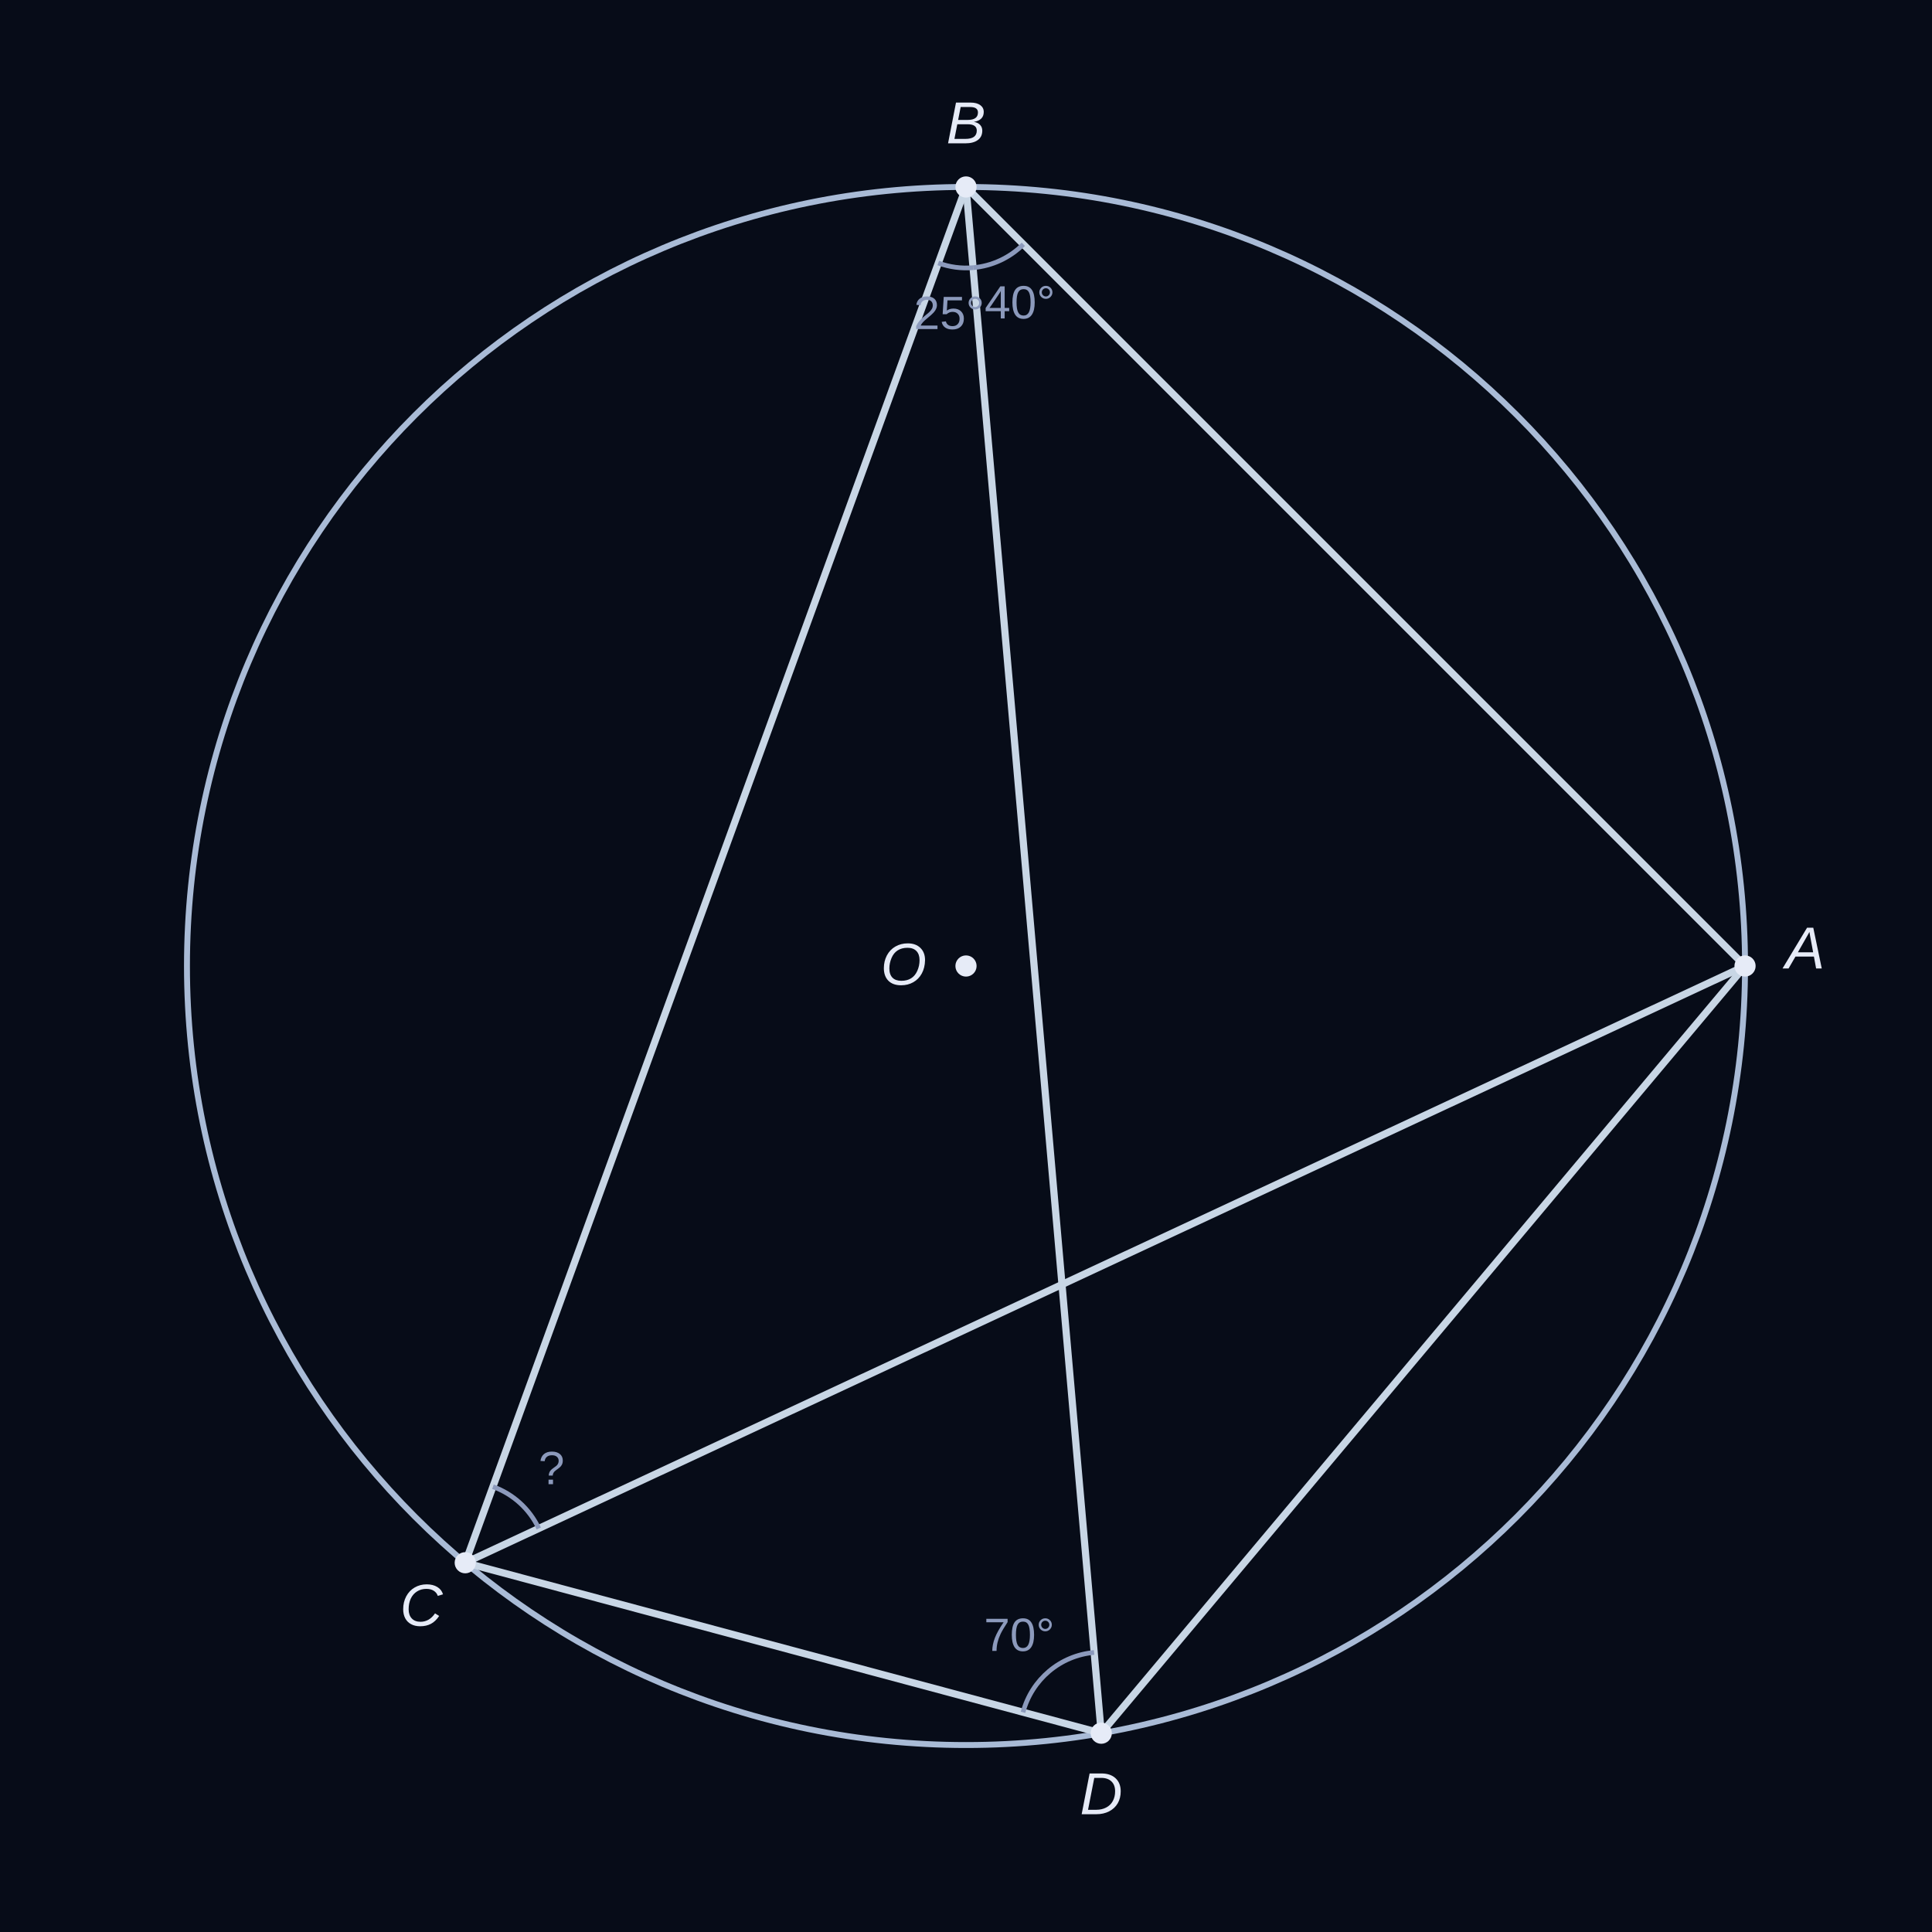
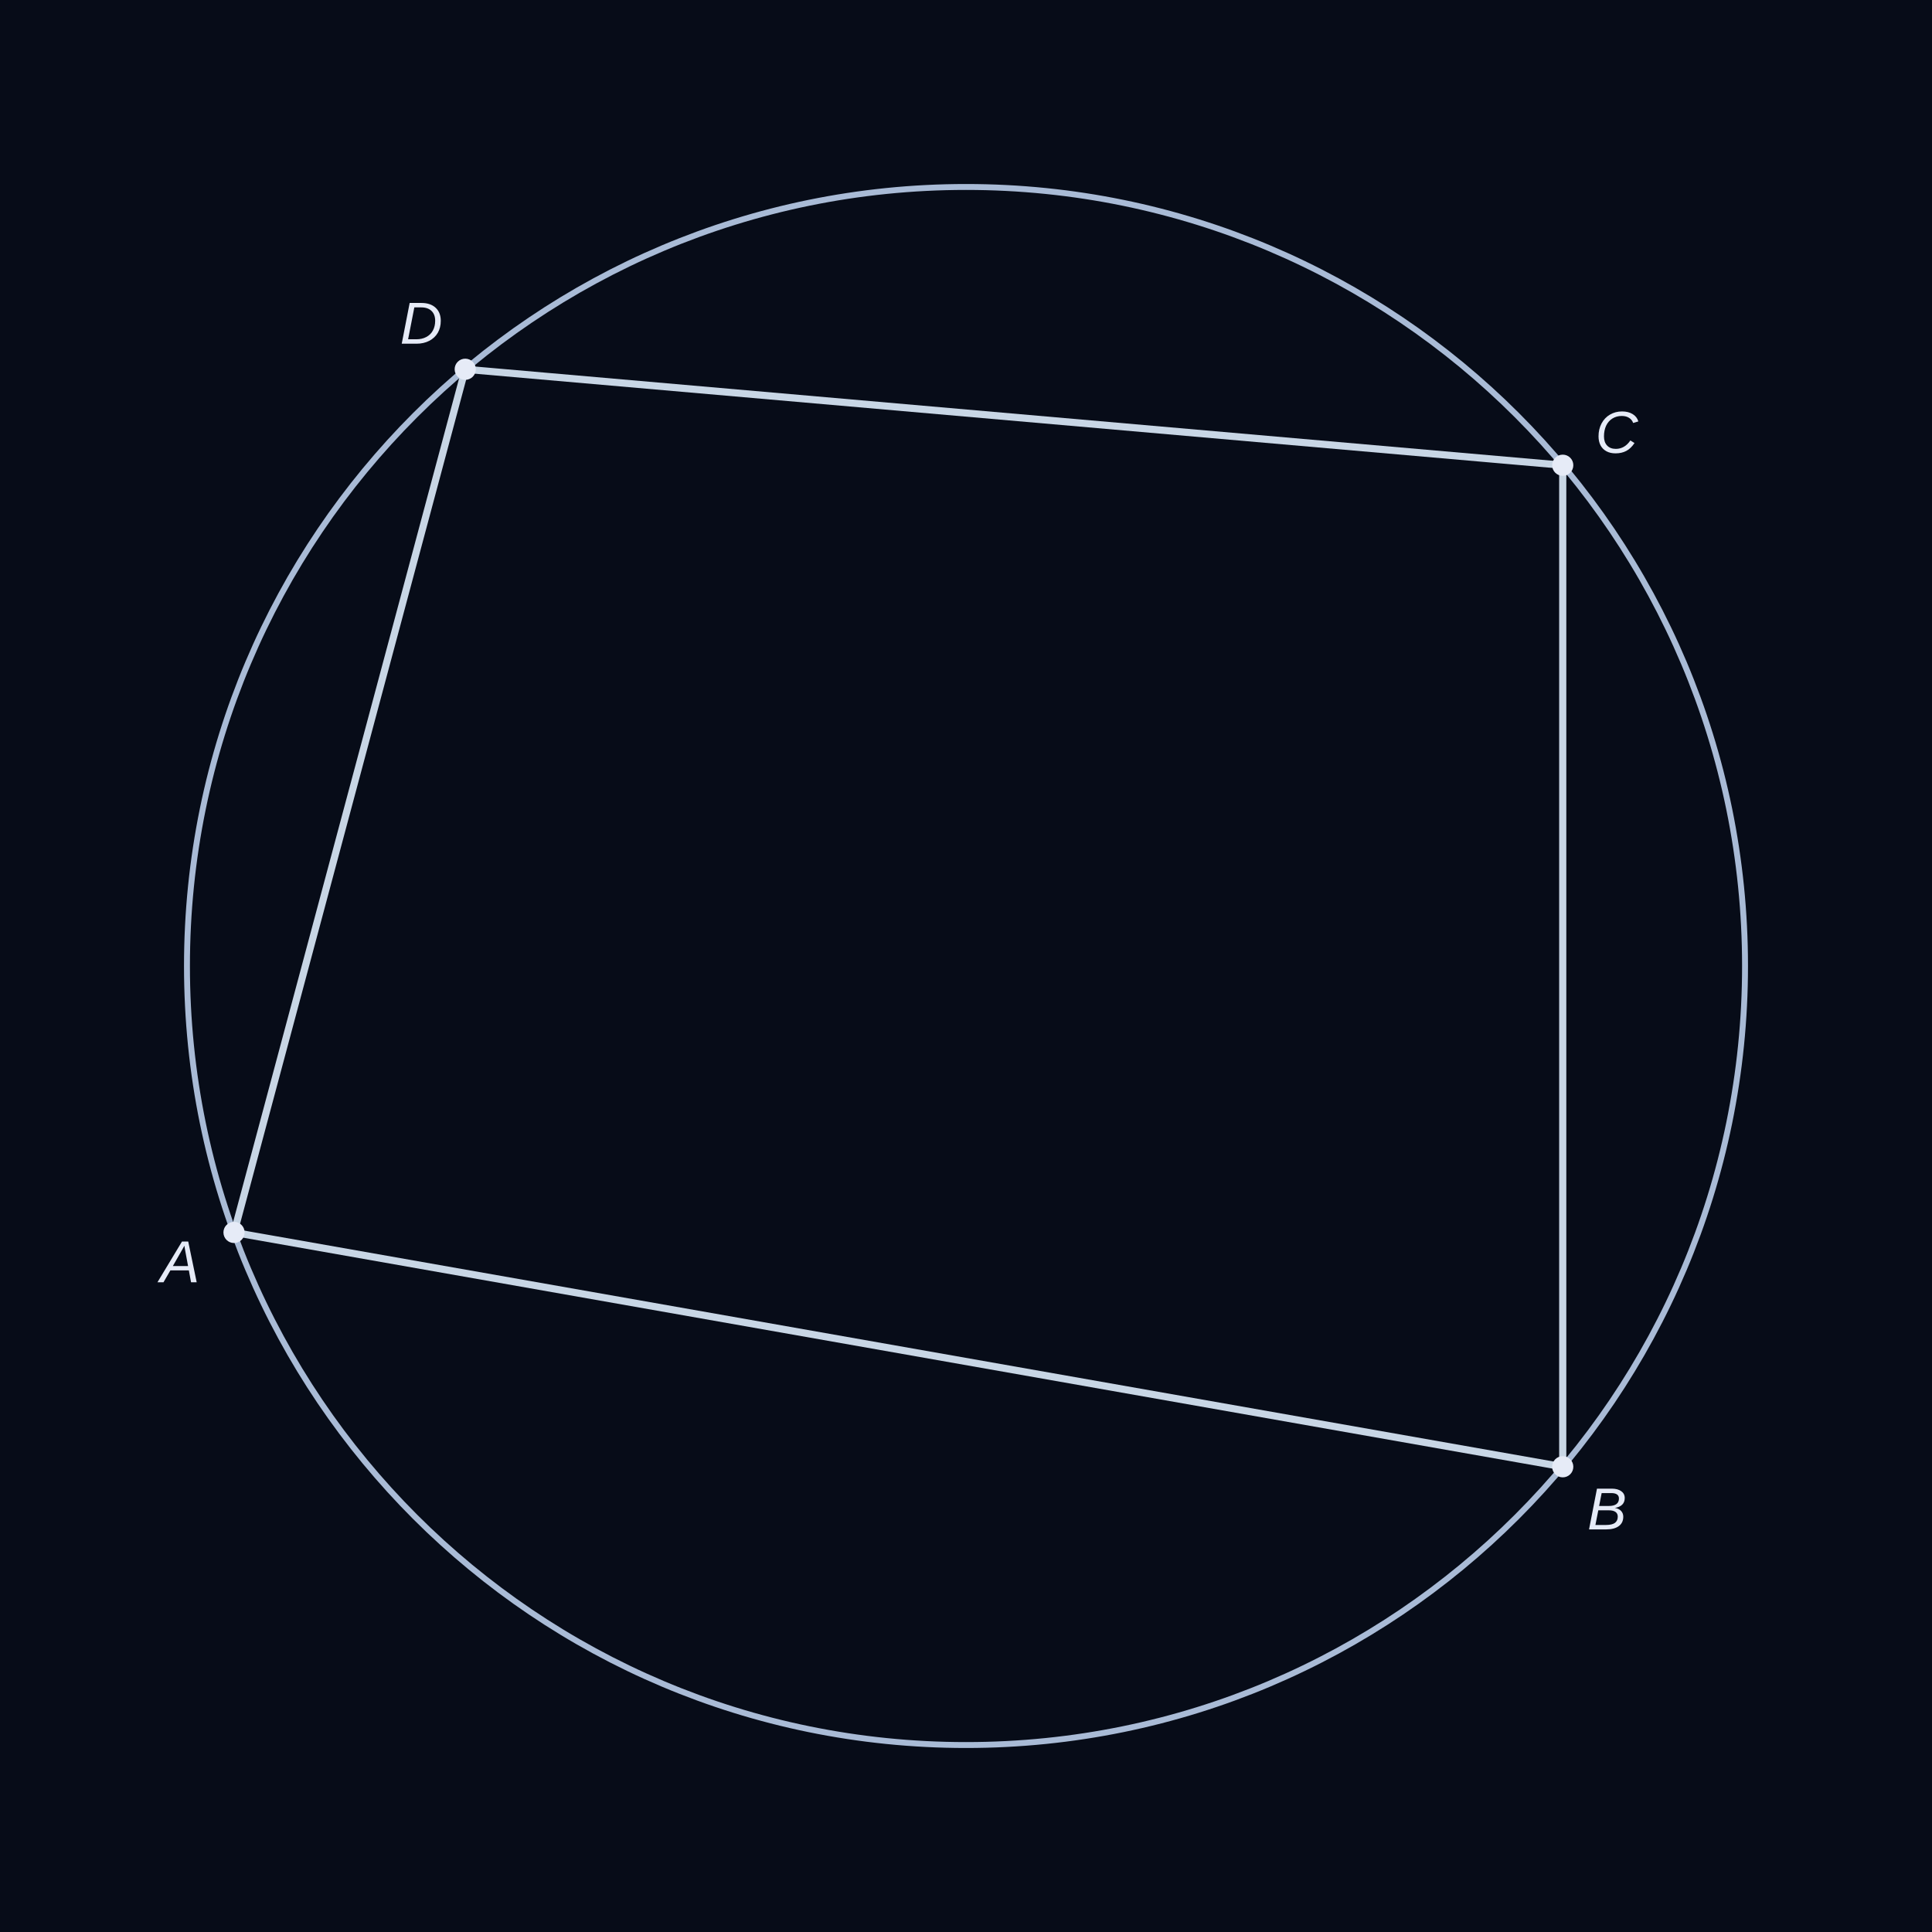
<svg xmlns="http://www.w3.org/2000/svg" width="620" height="620" viewBox="0 0 620 620">
  <style>text{font-family:system-ui,-apple-system,"Segoe UI",Arial,sans-serif}</style>
  <rect width="620" height="620" fill="#070C18" />
+   <polygon points="75.1,395.5 501.5,470.7 501.5,149.3 149.3,118.5" fill="none" stroke="#C8D6E5" stroke-width="2.3" stroke-linejoin="round" />
  <circle cx="310.0" cy="310.0" r="250.0" fill="none" stroke="#A9BBD6" stroke-width="1.9" />
-   <polygon points="560.0,310.0 310.0,60.0 149.3,501.5 353.4,556.2" fill="none" stroke="#C8D6E5" stroke-width="2.3" stroke-linejoin="round" />
-   <line x1="310.0" y1="60.0" x2="353.4" y2="556.2" stroke="#C8D6E5" stroke-width="2.3" stroke-linecap="round" />
-   <line x1="560.0" y1="310.0" x2="149.3" y2="501.5" stroke="#C8D6E5" stroke-width="2.3" stroke-linecap="round" />
-   <path d="M 328.4 78.4 A 26 26 0 0 1 312.3 85.9" fill="none" stroke="#8C9ABC" stroke-width="1.5" />
-   <text x="327.3" y="102.2" fill="#8C9ABC" font-size="15" text-anchor="middle">40°</text>
-   <path d="M 312.3 85.9 A 26 26 0 0 1 301.1 84.4" fill="none" stroke="#8C9ABC" stroke-width="1.5" />
-   <text x="304.6" y="105.6" fill="#8C9ABC" font-size="15" text-anchor="middle">25°</text>
-   <path d="M 328.3 549.5 A 26 26 0 0 1 351.1 530.3" fill="none" stroke="#8C9ABC" stroke-width="1.5" />
-   <text x="327.1" y="529.8" fill="#8C9ABC" font-size="15" text-anchor="middle">70°</text>
-   <path d="M 158.2 477.1 A 26 26 0 0 1 172.9 490.5" fill="none" stroke="#8C9ABC" stroke-width="1.5" />
-   <text x="177.0" y="476.3" fill="#8C9ABC" font-size="15" text-anchor="middle">?</text>
-   <circle cx="310.0" cy="310.0" r="3.4" fill="#E6EBF7" />
-   <text x="290.0" y="316.0" fill="#E6EBF7" font-size="19" font-style="italic" text-anchor="middle">O</text>
-   <circle cx="560.0" cy="310.0" r="3.4" fill="#E6EBF7" />
-   <text x="579.3" y="310.8" fill="#E6EBF7" font-size="19" font-style="italic" text-anchor="middle">A</text>
-   <circle cx="310.0" cy="60.0" r="3.4" fill="#E6EBF7" />
-   <text x="310.0" y="46.0" fill="#E6EBF7" font-size="19" font-style="italic" text-anchor="middle">B</text>
-   <circle cx="149.3" cy="501.5" r="3.4" fill="#E6EBF7" />
-   <text x="135.2" y="521.7" fill="#E6EBF7" font-size="19" font-style="italic" text-anchor="middle">C</text>
-   <circle cx="353.4" cy="556.2" r="3.4" fill="#E6EBF7" />
-   <text x="353.4" y="582.2" fill="#E6EBF7" font-size="19" font-style="italic" text-anchor="middle">D</text>
+   <circle cx="75.1" cy="395.5" r="3.4" fill="#E6EBF7" />
+   <text x="57.8" y="411.5" fill="#E6EBF7" font-size="19" font-style="italic" text-anchor="middle">A</text>
+   <circle cx="501.5" cy="470.7" r="3.4" fill="#E6EBF7" />
+   <text x="515.7" y="490.8" fill="#E6EBF7" font-size="19" font-style="italic" text-anchor="middle">B</text>
+   <circle cx="501.5" cy="149.3" r="3.4" fill="#E6EBF7" />
+   <text x="518.8" y="145.3" fill="#E6EBF7" font-size="19" font-style="italic" text-anchor="middle">C</text>
+   <circle cx="149.3" cy="118.5" r="3.4" fill="#E6EBF7" />
+   <text x="135.2" y="110.3" fill="#E6EBF7" font-size="19" font-style="italic" text-anchor="middle">D</text>
</svg>
